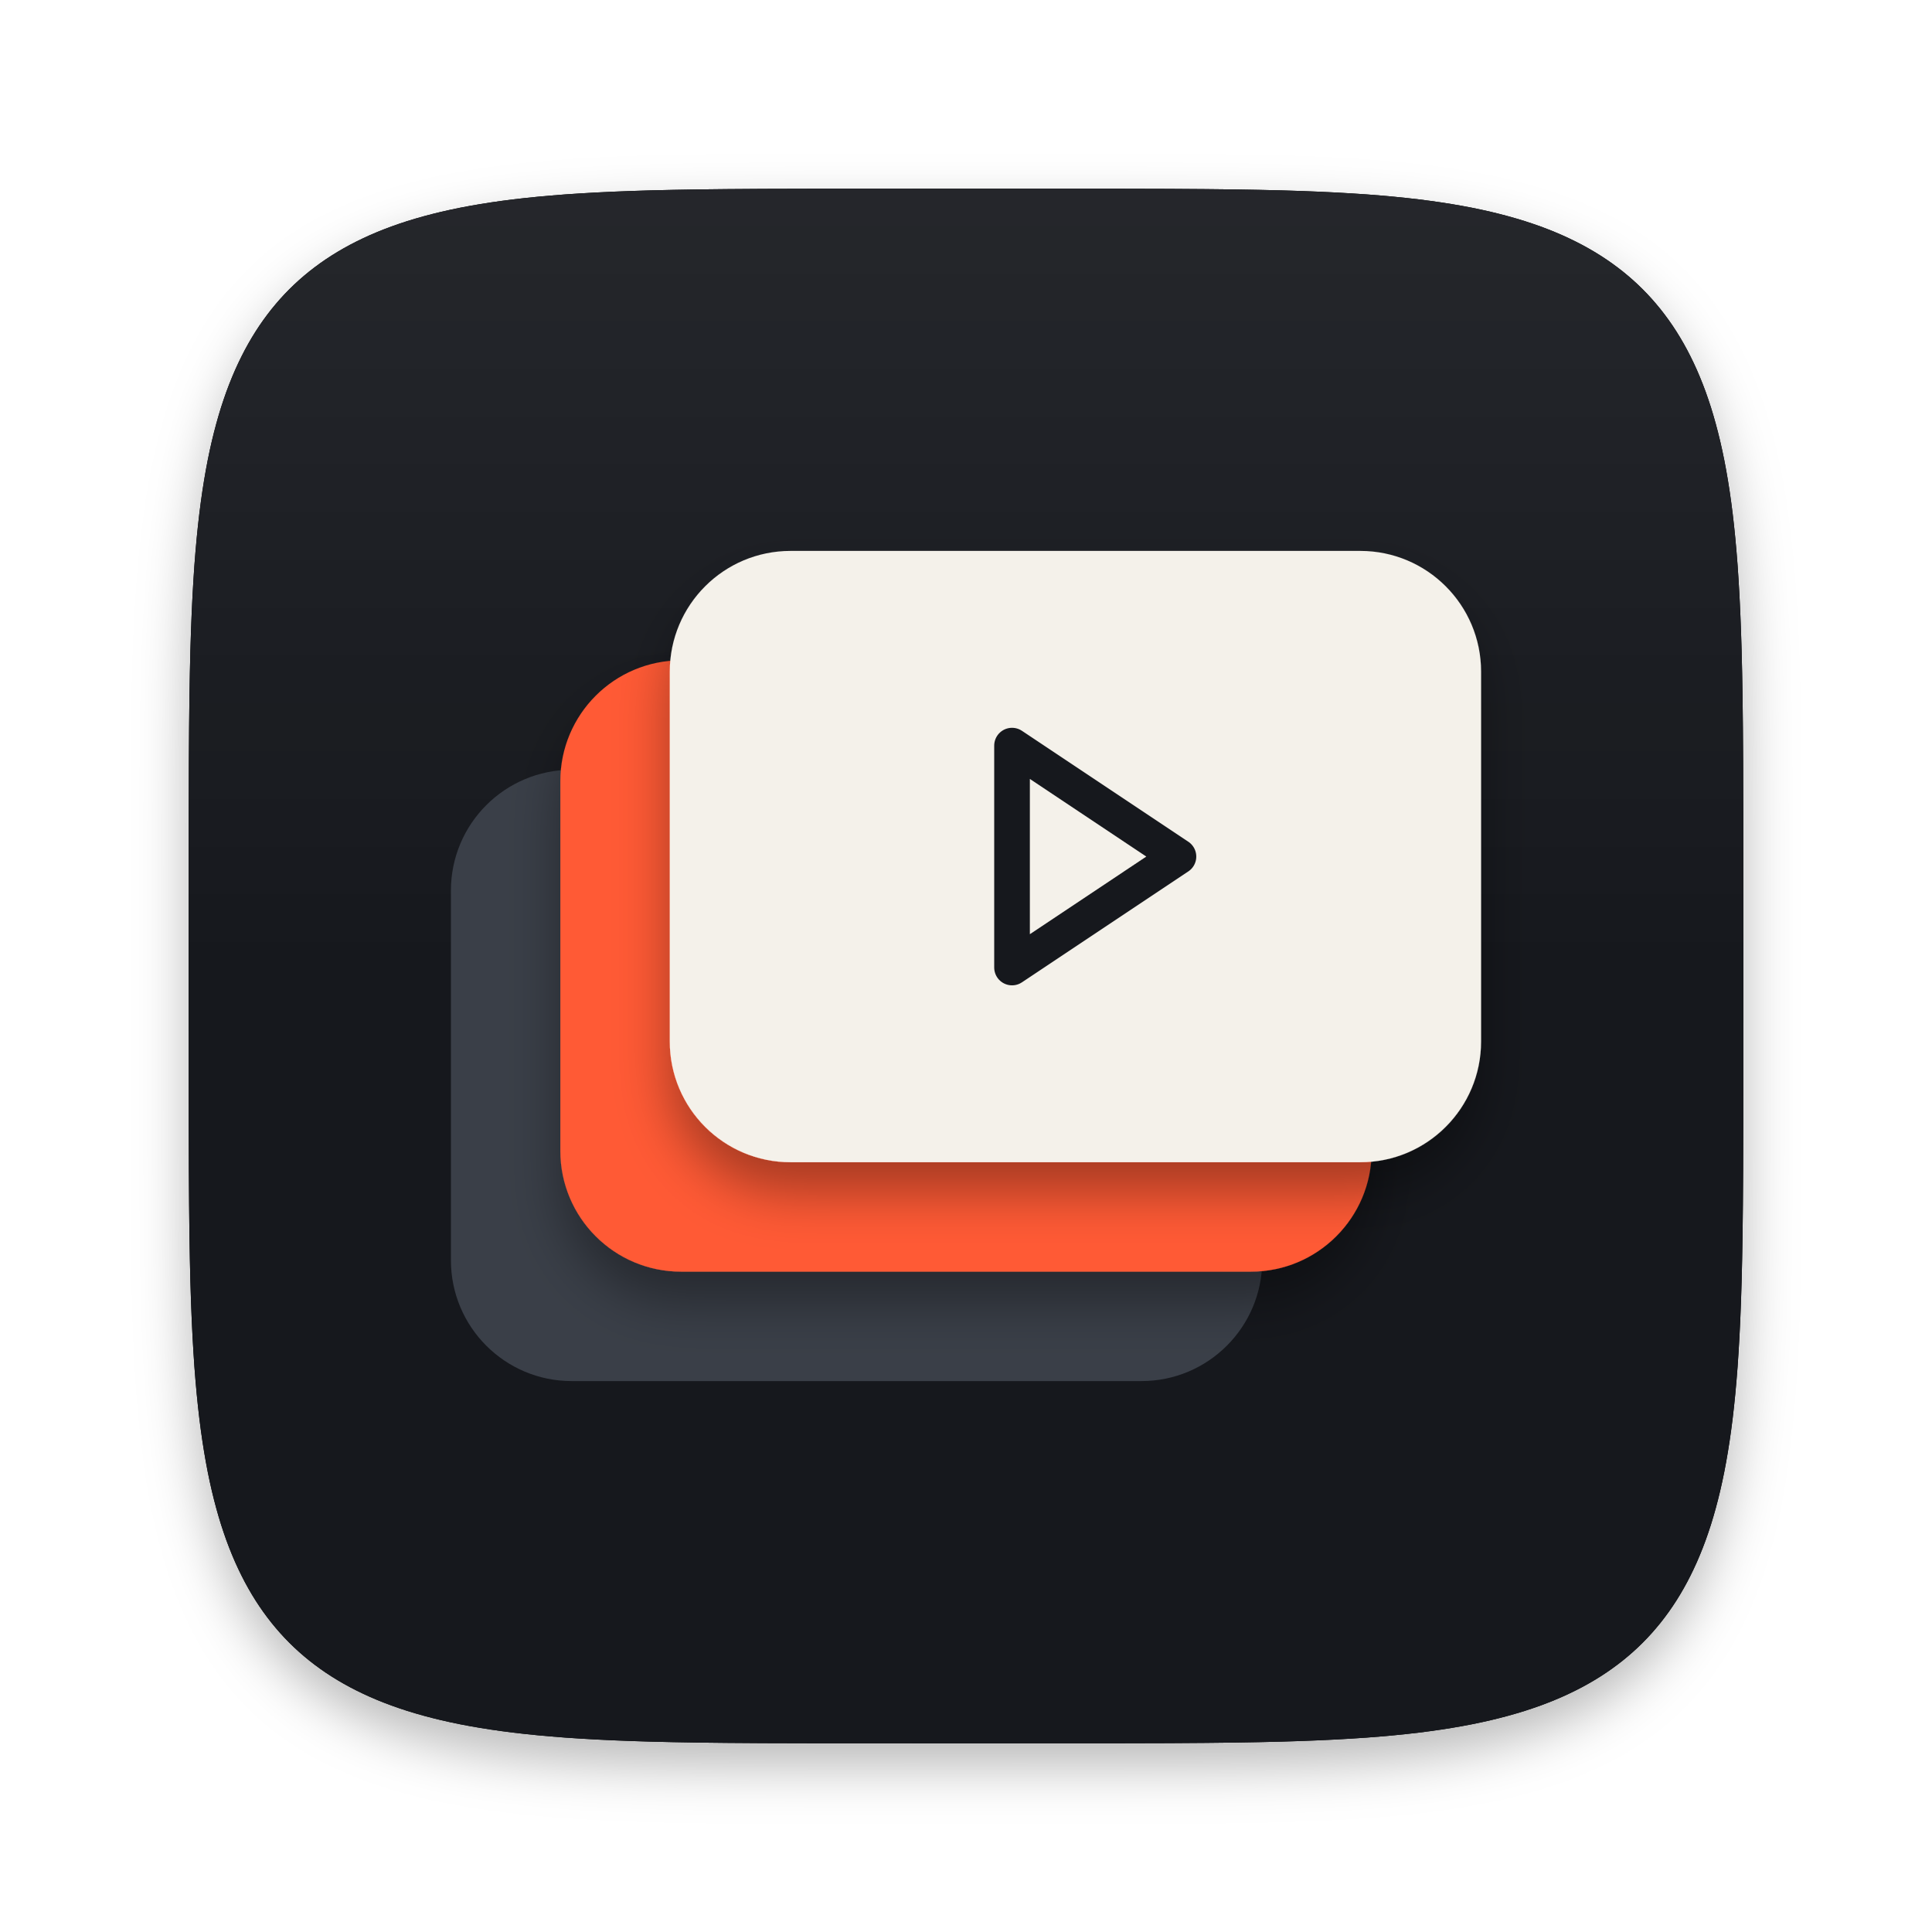
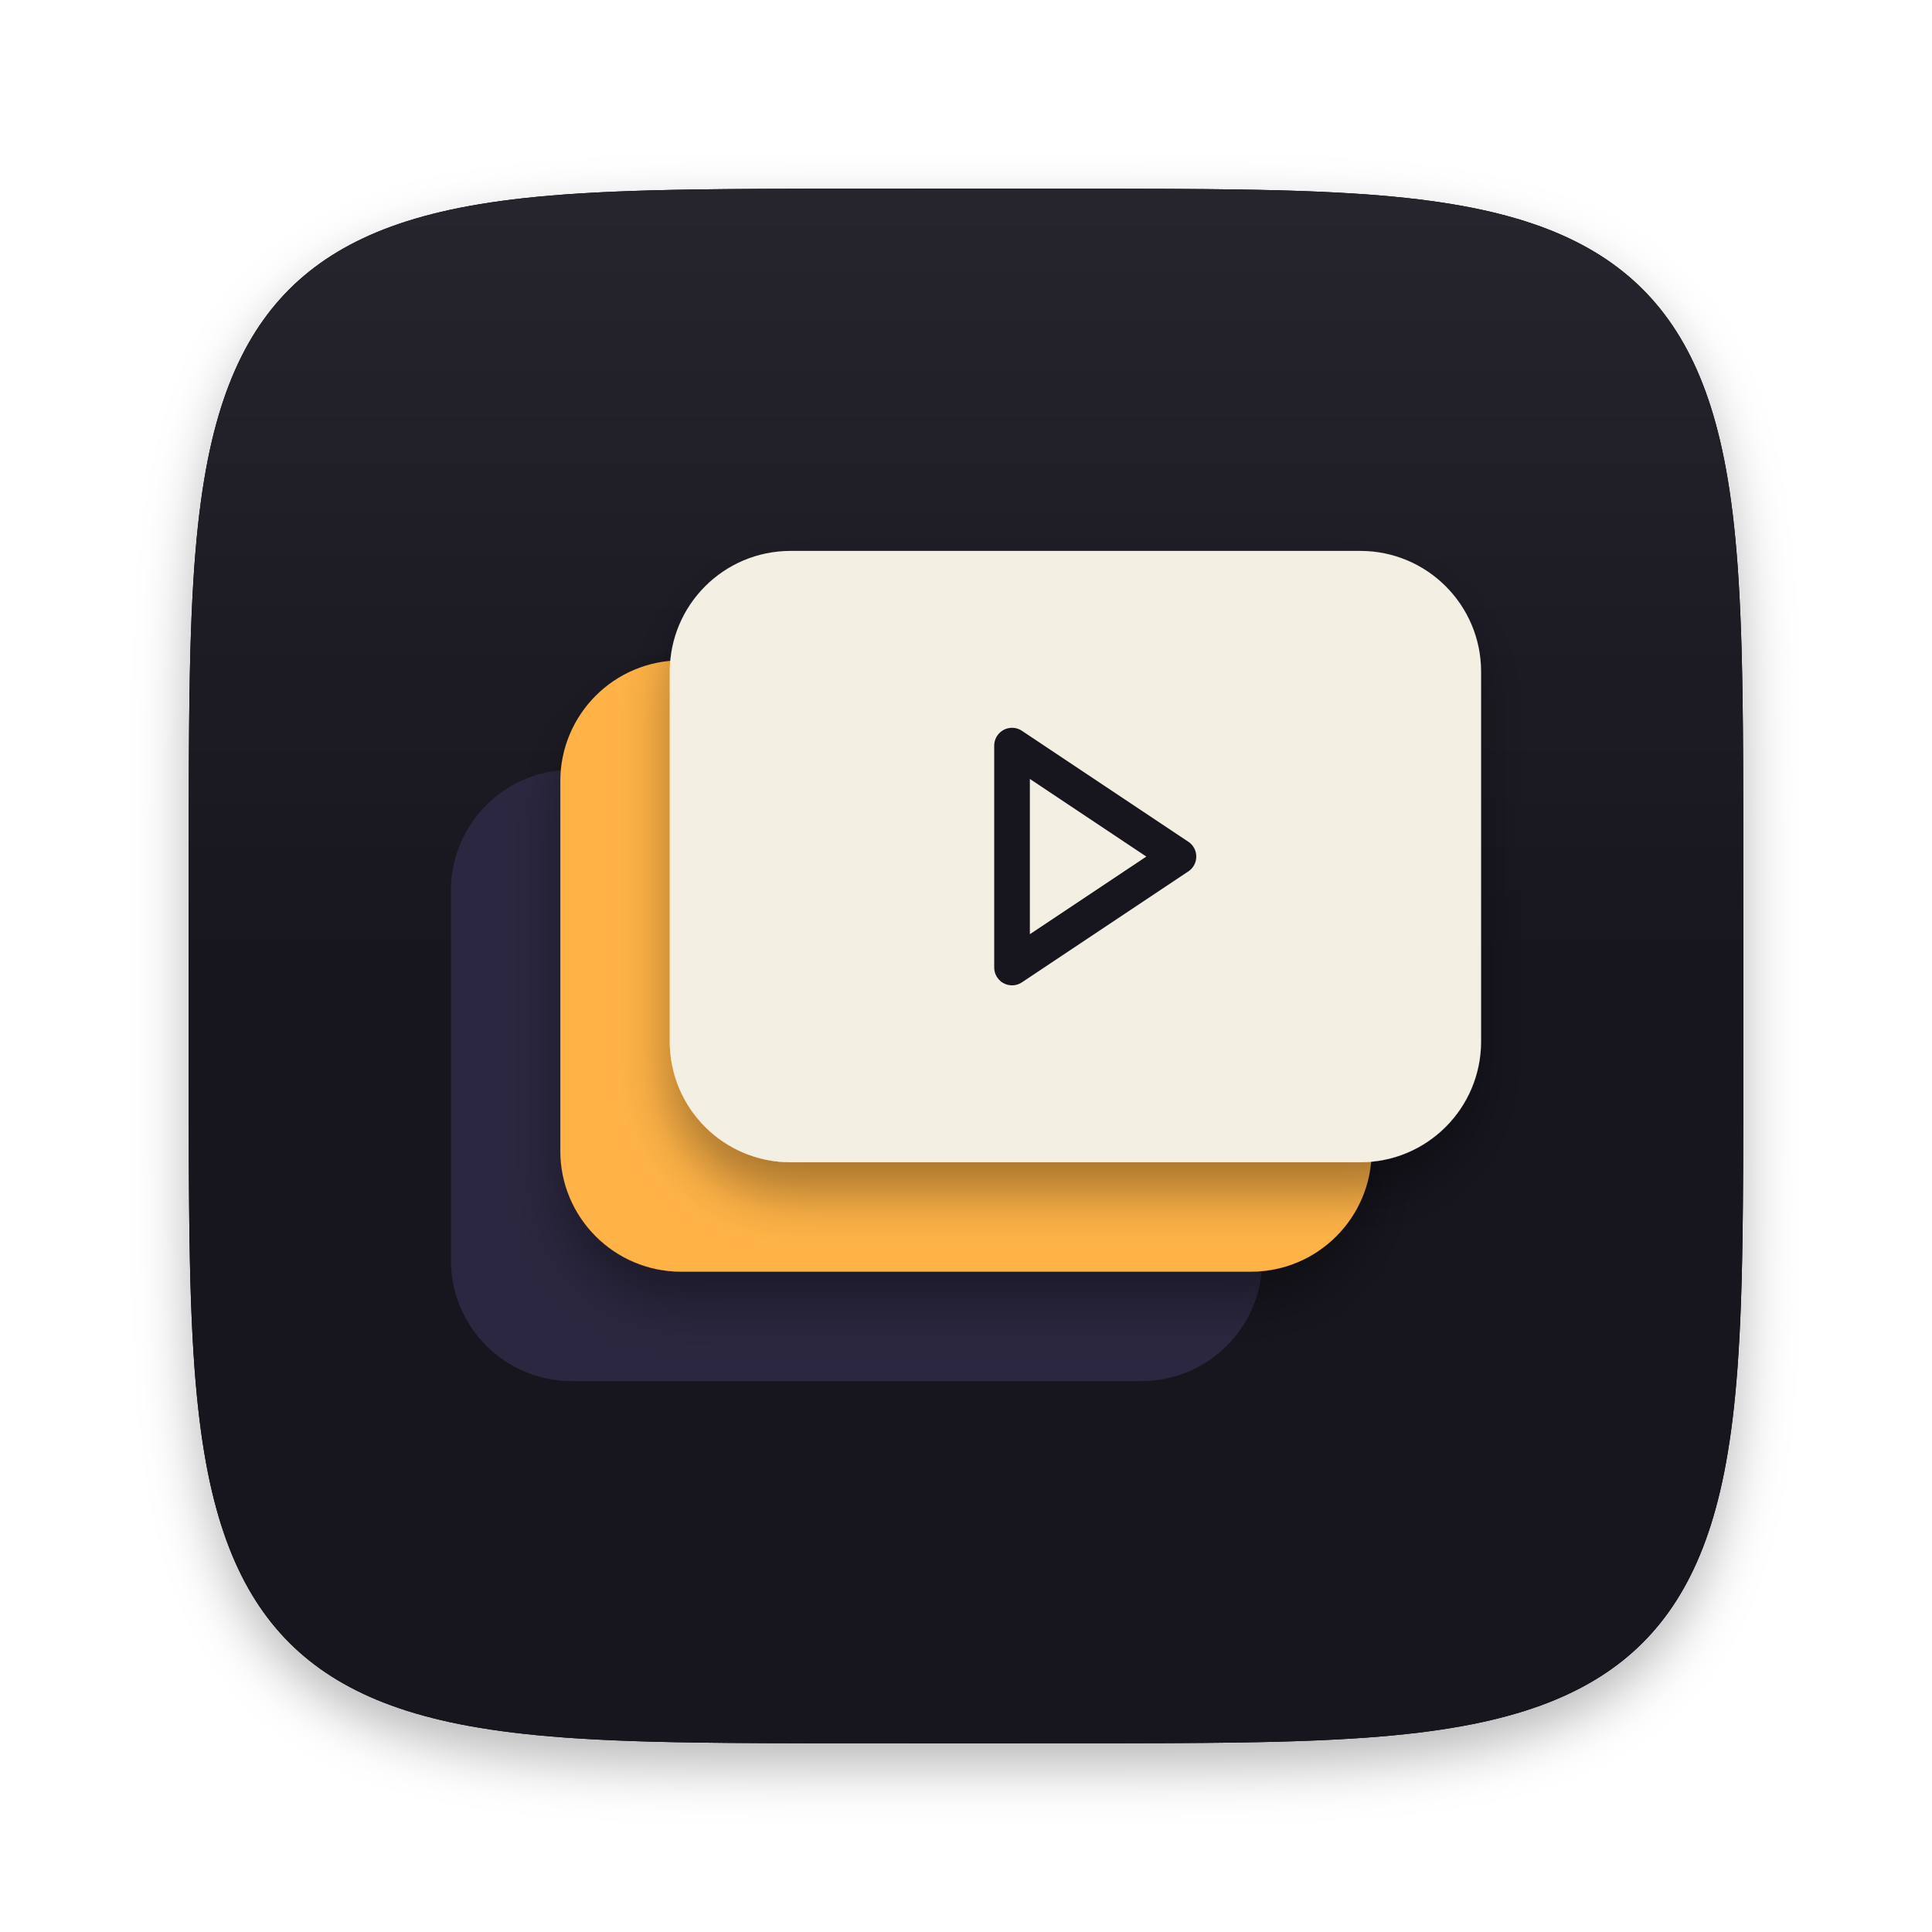
<svg xmlns="http://www.w3.org/2000/svg" viewBox="0 0 1024 1024" width="1024" height="1024">
  <defs>
    <filter id="drop" x="-20%" y="-20%" width="140%" height="140%">
      <feDropShadow dx="0" dy="12" stdDeviation="14" flood-color="#000" flood-opacity="0.28" />
    </filter>
    <filter id="lift" x="-20%" y="-20%" width="140%" height="160%">
      <feDropShadow dx="0" dy="16" stdDeviation="14" flood-color="#000" flood-opacity="0.35" />
    </filter>
    <clipPath id="body">
      <path d="M924.00 512.00L923.97 593.59L923.90 619.65L923.77 638.60L923.60 654.01L923.37 667.24L923.10 678.95L922.77 689.52L922.39 699.21L921.96 708.17L921.48 716.53L920.96 724.39L920.37 731.81L919.74 738.85L919.06 745.54L918.33 751.94L917.54 758.06L916.70 763.93L915.81 769.57L914.87 775.00L913.88 780.24L912.83 785.29L911.73 790.18L910.57 794.91L909.36 799.49L908.10 803.93L906.79 808.23L905.41 812.41L903.99 816.47L902.50 820.41L900.96 824.24L899.37 827.96L897.71 831.58L896.00 835.10L894.23 838.53L892.40 841.86L890.51 845.11L888.56 848.27L886.55 851.34L884.48 854.33L882.34 857.24L880.14 860.08L877.87 862.83L875.54 865.52L873.14 868.13L870.67 870.67L868.13 873.14L865.52 875.54L862.83 877.87L860.08 880.14L857.24 882.34L854.33 884.48L851.34 886.55L848.27 888.56L845.11 890.51L841.86 892.40L838.53 894.23L835.10 896.00L831.58 897.71L827.96 899.37L824.24 900.96L820.41 902.50L816.47 903.99L812.41 905.41L808.23 906.79L803.93 908.10L799.49 909.36L794.91 910.57L790.18 911.73L785.29 912.83L780.24 913.88L775.00 914.87L769.57 915.81L763.93 916.70L758.06 917.54L751.94 918.33L745.54 919.06L738.85 919.74L731.81 920.37L724.39 920.96L716.53 921.48L708.17 921.96L699.21 922.39L689.52 922.77L678.95 923.10L667.24 923.37L654.01 923.60L638.60 923.77L619.65 923.90L593.59 923.97L512.00 924.00L430.41 923.97L404.35 923.90L385.40 923.77L369.99 923.60L356.76 923.37L345.05 923.10L334.48 922.77L324.79 922.39L315.83 921.96L307.47 921.48L299.61 920.96L292.19 920.37L285.15 919.74L278.46 919.06L272.06 918.33L265.94 917.54L260.07 916.70L254.43 915.81L249.00 914.87L243.76 913.88L238.71 912.83L233.82 911.73L229.09 910.57L224.51 909.36L220.07 908.10L215.77 906.79L211.59 905.41L207.53 903.99L203.59 902.50L199.76 900.96L196.04 899.37L192.42 897.71L188.90 896.00L185.47 894.23L182.14 892.40L178.89 890.51L175.73 888.56L172.66 886.55L169.67 884.48L166.76 882.34L163.92 880.14L161.17 877.87L158.48 875.54L155.87 873.14L153.33 870.67L150.86 868.13L148.46 865.52L146.13 862.83L143.86 860.08L141.66 857.24L139.52 854.33L137.45 851.34L135.44 848.27L133.49 845.11L131.60 841.86L129.77 838.53L128.00 835.10L126.29 831.58L124.63 827.96L123.04 824.24L121.50 820.41L120.01 816.47L118.59 812.41L117.21 808.23L115.90 803.93L114.64 799.49L113.43 794.91L112.27 790.18L111.17 785.29L110.12 780.24L109.13 775.00L108.19 769.57L107.30 763.93L106.46 758.06L105.67 751.94L104.94 745.54L104.26 738.85L103.63 731.81L103.04 724.39L102.52 716.53L102.04 708.17L101.61 699.21L101.23 689.52L100.90 678.95L100.63 667.24L100.40 654.01L100.23 638.60L100.10 619.65L100.03 593.59L100.00 512.00L100.03 430.41L100.10 404.35L100.23 385.40L100.40 369.99L100.63 356.76L100.90 345.05L101.23 334.48L101.61 324.79L102.04 315.83L102.52 307.47L103.04 299.61L103.63 292.19L104.26 285.15L104.94 278.46L105.67 272.06L106.46 265.94L107.30 260.07L108.19 254.43L109.13 249.00L110.12 243.76L111.17 238.71L112.27 233.82L113.43 229.09L114.64 224.51L115.90 220.07L117.21 215.77L118.59 211.59L120.01 207.53L121.50 203.59L123.04 199.76L124.63 196.04L126.29 192.42L128.00 188.90L129.77 185.47L131.60 182.14L133.49 178.89L135.44 175.73L137.45 172.66L139.52 169.67L141.66 166.76L143.86 163.92L146.13 161.17L148.46 158.48L150.86 155.87L153.33 153.33L155.87 150.86L158.48 148.46L161.17 146.13L163.92 143.86L166.76 141.66L169.67 139.52L172.66 137.45L175.73 135.44L178.89 133.49L182.14 131.60L185.47 129.77L188.90 128.00L192.42 126.29L196.04 124.63L199.76 123.04L203.59 121.50L207.53 120.01L211.59 118.59L215.77 117.21L220.07 115.90L224.51 114.64L229.09 113.43L233.82 112.27L238.71 111.17L243.76 110.12L249.00 109.13L254.43 108.19L260.07 107.30L265.94 106.46L272.06 105.67L278.46 104.94L285.15 104.26L292.19 103.63L299.61 103.04L307.47 102.52L315.83 102.04L324.79 101.61L334.48 101.23L345.05 100.90L356.76 100.63L369.99 100.40L385.40 100.23L404.35 100.10L430.41 100.03L512.00 100.00L593.59 100.03L619.65 100.10L638.60 100.23L654.01 100.40L667.24 100.63L678.95 100.90L689.52 101.23L699.21 101.61L708.17 102.04L716.53 102.52L724.39 103.04L731.81 103.63L738.85 104.26L745.54 104.94L751.94 105.67L758.06 106.46L763.93 107.30L769.57 108.19L775.00 109.13L780.24 110.12L785.29 111.17L790.18 112.27L794.91 113.43L799.49 114.64L803.93 115.90L808.23 117.21L812.41 118.59L816.47 120.01L820.41 121.50L824.24 123.04L827.96 124.63L831.58 126.29L835.10 128.00L838.53 129.77L841.86 131.60L845.11 133.49L848.27 135.44L851.34 137.45L854.33 139.52L857.24 141.66L860.08 143.86L862.83 146.13L865.52 148.46L868.13 150.86L870.67 153.33L873.14 155.87L875.54 158.48L877.87 161.17L880.14 163.92L882.34 166.76L884.48 169.67L886.55 172.66L888.56 175.73L890.51 178.89L892.40 182.14L894.23 185.47L896.00 188.90L897.71 192.42L899.37 196.04L900.96 199.76L902.50 203.59L903.99 207.53L905.41 211.59L906.79 215.77L908.10 220.07L909.36 224.51L910.57 229.09L911.73 233.82L912.83 238.71L913.88 243.76L914.87 249.00L915.81 254.43L916.70 260.07L917.54 265.94L918.33 272.06L919.06 278.46L919.74 285.15L920.37 292.19L920.96 299.61L921.48 307.47L921.96 315.83L922.39 324.79L922.77 334.48L923.10 345.05L923.37 356.76L923.60 369.99L923.77 385.40L923.90 404.35L923.97 430.41Z" />
    </clipPath>
    <linearGradient id="sheen" x1="0" y1="0" x2="0" y2="1">
      <stop offset="0" stop-color="#fff" stop-opacity=".08" />
      <stop offset=".5" stop-color="#fff" stop-opacity="0" />
    </linearGradient>
  </defs>
  <path d="M924.00 512.00L923.97 593.59L923.90 619.65L923.77 638.60L923.60 654.01L923.37 667.24L923.10 678.95L922.77 689.52L922.39 699.21L921.96 708.17L921.48 716.53L920.96 724.39L920.37 731.81L919.74 738.85L919.06 745.54L918.33 751.94L917.54 758.06L916.70 763.93L915.81 769.57L914.87 775.00L913.88 780.24L912.83 785.29L911.73 790.18L910.57 794.91L909.36 799.49L908.10 803.93L906.79 808.23L905.41 812.41L903.99 816.47L902.50 820.41L900.96 824.24L899.37 827.96L897.71 831.58L896.00 835.10L894.23 838.53L892.40 841.86L890.51 845.11L888.56 848.27L886.55 851.34L884.48 854.33L882.34 857.24L880.14 860.08L877.87 862.83L875.54 865.52L873.14 868.13L870.67 870.67L868.13 873.14L865.52 875.54L862.83 877.87L860.08 880.14L857.24 882.34L854.33 884.48L851.34 886.55L848.27 888.56L845.11 890.51L841.86 892.40L838.53 894.23L835.10 896.00L831.58 897.71L827.96 899.37L824.24 900.96L820.41 902.50L816.47 903.99L812.41 905.41L808.23 906.79L803.93 908.10L799.49 909.36L794.91 910.57L790.18 911.73L785.29 912.83L780.24 913.88L775.00 914.87L769.57 915.81L763.93 916.70L758.06 917.54L751.94 918.33L745.54 919.06L738.85 919.74L731.81 920.37L724.39 920.96L716.53 921.48L708.17 921.96L699.21 922.39L689.52 922.77L678.95 923.10L667.24 923.37L654.01 923.60L638.60 923.77L619.65 923.90L593.59 923.97L512.00 924.00L430.41 923.97L404.35 923.90L385.40 923.77L369.99 923.60L356.76 923.37L345.05 923.10L334.48 922.77L324.79 922.39L315.83 921.96L307.47 921.48L299.61 920.96L292.19 920.37L285.15 919.74L278.46 919.06L272.06 918.33L265.94 917.54L260.07 916.70L254.43 915.81L249.00 914.87L243.76 913.88L238.71 912.83L233.82 911.73L229.09 910.57L224.51 909.36L220.07 908.10L215.77 906.79L211.59 905.41L207.53 903.99L203.59 902.50L199.76 900.96L196.04 899.37L192.42 897.71L188.90 896.00L185.47 894.23L182.14 892.40L178.89 890.51L175.73 888.56L172.66 886.55L169.67 884.48L166.76 882.34L163.92 880.14L161.17 877.87L158.48 875.54L155.87 873.14L153.33 870.67L150.86 868.13L148.46 865.52L146.13 862.83L143.86 860.08L141.66 857.24L139.52 854.33L137.45 851.34L135.44 848.27L133.49 845.11L131.60 841.86L129.77 838.53L128.00 835.10L126.29 831.58L124.63 827.96L123.04 824.24L121.50 820.41L120.01 816.47L118.59 812.41L117.21 808.23L115.90 803.93L114.64 799.49L113.43 794.91L112.27 790.18L111.17 785.29L110.12 780.24L109.13 775.00L108.19 769.57L107.30 763.93L106.46 758.06L105.67 751.94L104.94 745.54L104.26 738.85L103.63 731.81L103.04 724.39L102.52 716.53L102.04 708.17L101.61 699.21L101.23 689.52L100.90 678.95L100.63 667.24L100.40 654.01L100.23 638.60L100.10 619.65L100.03 593.59L100.00 512.00L100.03 430.41L100.10 404.35L100.23 385.40L100.40 369.99L100.63 356.76L100.90 345.05L101.23 334.48L101.61 324.79L102.04 315.83L102.52 307.47L103.04 299.61L103.63 292.19L104.26 285.15L104.94 278.46L105.67 272.06L106.46 265.94L107.30 260.07L108.19 254.43L109.13 249.00L110.12 243.76L111.17 238.71L112.27 233.82L113.43 229.09L114.64 224.51L115.90 220.07L117.21 215.77L118.59 211.59L120.01 207.53L121.50 203.59L123.04 199.76L124.63 196.04L126.29 192.42L128.00 188.90L129.77 185.47L131.60 182.14L133.49 178.89L135.44 175.73L137.45 172.66L139.52 169.67L141.66 166.76L143.86 163.92L146.13 161.17L148.46 158.48L150.86 155.87L153.33 153.33L155.87 150.86L158.48 148.46L161.17 146.13L163.92 143.86L166.76 141.66L169.67 139.52L172.66 137.45L175.73 135.44L178.89 133.49L182.14 131.60L185.47 129.77L188.90 128.00L192.42 126.29L196.04 124.63L199.76 123.04L203.59 121.50L207.53 120.01L211.59 118.59L215.77 117.21L220.07 115.90L224.51 114.64L229.09 113.43L233.82 112.27L238.71 111.17L243.76 110.12L249.00 109.13L254.43 108.19L260.07 107.30L265.94 106.46L272.06 105.67L278.46 104.94L285.15 104.26L292.19 103.63L299.61 103.04L307.47 102.52L315.83 102.04L324.79 101.61L334.48 101.23L345.05 100.90L356.76 100.63L369.99 100.40L385.40 100.23L404.35 100.10L430.41 100.03L512.00 100.00L593.59 100.03L619.65 100.10L638.60 100.23L654.01 100.40L667.24 100.63L678.95 100.90L689.52 101.23L699.21 101.61L708.17 102.04L716.53 102.52L724.39 103.04L731.81 103.63L738.85 104.26L745.54 104.94L751.94 105.67L758.06 106.46L763.93 107.30L769.57 108.19L775.00 109.13L780.24 110.12L785.29 111.17L790.18 112.27L794.91 113.43L799.49 114.64L803.93 115.90L808.23 117.21L812.41 118.59L816.47 120.01L820.41 121.50L824.24 123.04L827.96 124.63L831.58 126.29L835.10 128.00L838.53 129.77L841.86 131.60L845.11 133.49L848.27 135.44L851.34 137.45L854.33 139.52L857.24 141.66L860.08 143.86L862.83 146.13L865.52 148.46L868.13 150.86L870.67 153.33L873.14 155.87L875.54 158.48L877.87 161.17L880.14 163.92L882.34 166.76L884.48 169.67L886.55 172.66L888.56 175.73L890.51 178.89L892.40 182.14L894.23 185.47L896.00 188.90L897.71 192.42L899.37 196.04L900.96 199.76L902.50 203.59L903.99 207.53L905.41 211.59L906.79 215.77L908.10 220.07L909.36 224.51L910.57 229.09L911.73 233.82L912.83 238.71L913.88 243.76L914.87 249.00L915.81 254.43L916.70 260.07L917.54 265.94L918.33 272.06L919.06 278.46L919.74 285.15L920.37 292.19L920.96 299.61L921.48 307.47L921.96 315.83L922.39 324.79L922.77 334.48L923.10 345.05L923.37 356.76L923.60 369.99L923.77 385.40L923.90 404.35L923.97 430.41Z" fill="#000" filter="url(#drop)" />
-   <path d="M924.00 512.00L923.97 593.59L923.90 619.65L923.77 638.60L923.60 654.01L923.37 667.24L923.10 678.95L922.77 689.52L922.39 699.21L921.96 708.17L921.48 716.53L920.96 724.39L920.37 731.81L919.74 738.85L919.06 745.54L918.33 751.94L917.54 758.06L916.70 763.93L915.81 769.57L914.87 775.00L913.88 780.24L912.83 785.29L911.73 790.18L910.57 794.91L909.36 799.49L908.10 803.93L906.79 808.23L905.41 812.41L903.99 816.47L902.50 820.41L900.96 824.24L899.37 827.96L897.71 831.58L896.00 835.10L894.23 838.53L892.40 841.86L890.51 845.11L888.56 848.27L886.55 851.34L884.48 854.33L882.34 857.24L880.14 860.08L877.87 862.83L875.54 865.52L873.14 868.13L870.67 870.67L868.13 873.14L865.52 875.54L862.83 877.87L860.08 880.14L857.24 882.34L854.33 884.48L851.34 886.55L848.27 888.56L845.11 890.51L841.86 892.40L838.53 894.23L835.10 896.00L831.58 897.71L827.96 899.37L824.24 900.96L820.41 902.50L816.47 903.99L812.41 905.41L808.23 906.79L803.93 908.10L799.49 909.36L794.91 910.57L790.18 911.73L785.29 912.83L780.24 913.88L775.00 914.87L769.57 915.81L763.93 916.70L758.06 917.54L751.94 918.33L745.54 919.06L738.85 919.74L731.81 920.37L724.39 920.96L716.53 921.48L708.17 921.96L699.21 922.39L689.52 922.77L678.95 923.10L667.24 923.37L654.01 923.60L638.60 923.77L619.65 923.90L593.59 923.97L512.00 924.00L430.41 923.97L404.35 923.90L385.40 923.77L369.99 923.60L356.76 923.37L345.05 923.10L334.48 922.77L324.79 922.39L315.83 921.96L307.47 921.48L299.61 920.96L292.19 920.37L285.15 919.74L278.46 919.06L272.06 918.33L265.94 917.54L260.07 916.70L254.43 915.81L249.00 914.87L243.76 913.88L238.71 912.83L233.82 911.73L229.09 910.57L224.51 909.36L220.07 908.10L215.77 906.79L211.59 905.41L207.53 903.99L203.59 902.50L199.76 900.96L196.04 899.37L192.42 897.71L188.90 896.00L185.47 894.23L182.14 892.40L178.89 890.51L175.73 888.56L172.66 886.55L169.67 884.48L166.76 882.34L163.92 880.14L161.17 877.87L158.48 875.54L155.87 873.14L153.33 870.67L150.86 868.13L148.46 865.52L146.13 862.83L143.86 860.08L141.66 857.24L139.52 854.33L137.45 851.34L135.44 848.27L133.49 845.11L131.60 841.86L129.77 838.53L128.00 835.10L126.29 831.58L124.63 827.96L123.04 824.24L121.50 820.41L120.01 816.47L118.59 812.41L117.21 808.23L115.90 803.93L114.64 799.49L113.43 794.91L112.27 790.18L111.17 785.29L110.12 780.24L109.13 775.00L108.19 769.57L107.30 763.93L106.46 758.06L105.67 751.94L104.94 745.54L104.26 738.85L103.63 731.81L103.04 724.39L102.52 716.53L102.04 708.17L101.61 699.21L101.23 689.52L100.90 678.95L100.63 667.24L100.40 654.01L100.23 638.60L100.10 619.65L100.03 593.59L100.00 512.00L100.03 430.41L100.10 404.35L100.23 385.40L100.40 369.99L100.63 356.76L100.90 345.05L101.23 334.48L101.61 324.79L102.04 315.83L102.52 307.47L103.04 299.61L103.63 292.19L104.26 285.15L104.94 278.46L105.67 272.06L106.46 265.94L107.30 260.07L108.19 254.43L109.13 249.00L110.12 243.76L111.17 238.71L112.27 233.82L113.43 229.09L114.64 224.51L115.90 220.07L117.21 215.77L118.59 211.59L120.01 207.53L121.50 203.59L123.04 199.76L124.63 196.04L126.29 192.42L128.00 188.90L129.77 185.47L131.60 182.14L133.49 178.89L135.44 175.73L137.45 172.66L139.52 169.67L141.66 166.76L143.86 163.92L146.13 161.17L148.46 158.48L150.86 155.87L153.33 153.33L155.87 150.86L158.48 148.46L161.17 146.13L163.92 143.86L166.76 141.66L169.67 139.52L172.66 137.45L175.73 135.44L178.89 133.49L182.14 131.60L185.47 129.77L188.90 128.00L192.42 126.29L196.04 124.63L199.76 123.04L203.59 121.50L207.53 120.01L211.59 118.59L215.77 117.21L220.07 115.90L224.51 114.64L229.09 113.43L233.82 112.27L238.71 111.17L243.76 110.12L249.00 109.13L254.43 108.19L260.07 107.30L265.94 106.46L272.06 105.67L278.46 104.94L285.15 104.26L292.19 103.63L299.61 103.04L307.47 102.52L315.83 102.04L324.79 101.61L334.48 101.23L345.05 100.90L356.76 100.63L369.99 100.40L385.40 100.23L404.35 100.10L430.41 100.03L512.00 100.00L593.59 100.03L619.65 100.10L638.60 100.23L654.01 100.40L667.24 100.63L678.95 100.90L689.52 101.23L699.21 101.61L708.17 102.04L716.53 102.52L724.39 103.04L731.81 103.63L738.85 104.26L745.54 104.94L751.94 105.67L758.06 106.46L763.93 107.30L769.57 108.19L775.00 109.13L780.24 110.12L785.29 111.17L790.18 112.27L794.91 113.43L799.49 114.64L803.93 115.90L808.23 117.21L812.41 118.59L816.47 120.01L820.41 121.50L824.24 123.04L827.96 124.63L831.58 126.29L835.10 128.00L838.53 129.77L841.86 131.60L845.11 133.49L848.27 135.44L851.34 137.45L854.33 139.52L857.24 141.66L860.08 143.86L862.83 146.13L865.52 148.46L868.13 150.86L870.67 153.33L873.14 155.87L875.54 158.48L877.87 161.17L880.14 163.92L882.34 166.76L884.48 169.67L886.55 172.66L888.56 175.73L890.51 178.89L892.40 182.14L894.23 185.47L896.00 188.90L897.71 192.42L899.37 196.04L900.96 199.76L902.50 203.59L903.99 207.53L905.41 211.59L906.79 215.77L908.10 220.07L909.36 224.51L910.57 229.09L911.73 233.82L912.83 238.71L913.88 243.76L914.87 249.00L915.81 254.43L916.70 260.07L917.54 265.94L918.33 272.06L919.06 278.46L919.74 285.15L920.37 292.19L920.96 299.61L921.48 307.47L921.96 315.83L922.39 324.79L922.77 334.48L923.10 345.05L923.37 356.76L923.60 369.99L923.77 385.40L923.90 404.35L923.97 430.41Z" fill="#16181D" />
+   <path d="M924.00 512.00L923.97 593.59L923.90 619.65L923.77 638.60L923.60 654.01L923.37 667.24L923.10 678.95L922.77 689.52L922.39 699.21L921.96 708.17L921.48 716.53L920.96 724.39L920.37 731.81L919.74 738.85L919.06 745.54L918.33 751.94L917.54 758.06L916.70 763.93L915.81 769.57L914.87 775.00L913.88 780.24L912.83 785.29L911.73 790.18L910.57 794.91L909.36 799.49L908.10 803.93L906.79 808.23L905.41 812.41L903.99 816.47L902.50 820.41L900.96 824.24L899.37 827.96L897.71 831.58L896.00 835.10L894.23 838.53L892.40 841.86L890.51 845.11L888.56 848.27L886.55 851.34L884.48 854.33L882.34 857.24L880.14 860.08L877.87 862.83L875.54 865.52L873.14 868.13L870.67 870.67L868.13 873.14L865.52 875.54L862.83 877.87L860.08 880.14L857.24 882.34L854.33 884.48L851.34 886.55L848.27 888.56L845.11 890.51L841.86 892.40L838.53 894.23L835.10 896.00L831.58 897.71L827.96 899.37L824.24 900.96L820.41 902.50L816.47 903.99L812.41 905.41L808.23 906.79L803.93 908.10L799.49 909.36L794.91 910.57L790.18 911.73L785.29 912.83L780.24 913.88L775.00 914.87L769.57 915.81L763.93 916.70L758.06 917.54L751.94 918.33L745.54 919.06L738.85 919.74L731.81 920.37L724.39 920.96L716.53 921.48L708.17 921.96L699.21 922.39L689.52 922.77L678.95 923.10L667.24 923.37L654.01 923.60L638.60 923.77L619.65 923.90L593.59 923.97L512.00 924.00L430.41 923.97L404.35 923.90L385.40 923.77L369.99 923.60L356.76 923.37L345.05 923.10L334.48 922.77L324.79 922.39L315.83 921.96L307.47 921.48L299.61 920.96L292.19 920.37L285.15 919.74L278.46 919.06L272.06 918.33L265.94 917.54L260.07 916.70L254.43 915.81L249.00 914.87L243.76 913.88L238.71 912.83L233.82 911.73L229.09 910.57L224.51 909.36L220.07 908.10L215.77 906.79L211.59 905.41L207.53 903.99L203.59 902.50L199.76 900.96L196.04 899.37L192.42 897.71L188.90 896.00L185.47 894.23L182.14 892.40L178.89 890.51L175.73 888.56L172.66 886.55L169.67 884.48L166.76 882.34L163.92 880.14L161.17 877.87L158.48 875.54L155.87 873.14L153.33 870.67L150.86 868.13L148.46 865.52L146.13 862.83L143.86 860.08L141.66 857.24L139.52 854.33L137.45 851.34L135.44 848.27L133.49 845.11L131.60 841.86L129.77 838.53L128.00 835.10L126.29 831.58L124.63 827.96L123.04 824.24L121.50 820.41L120.01 816.47L118.59 812.41L117.21 808.23L115.90 803.93L114.64 799.49L113.43 794.91L112.27 790.18L111.17 785.29L110.12 780.24L109.13 775.00L108.19 769.57L107.30 763.93L106.46 758.06L105.67 751.94L104.94 745.54L104.26 738.85L103.63 731.81L103.04 724.39L102.52 716.53L102.04 708.17L101.61 699.21L101.23 689.52L100.90 678.95L100.63 667.24L100.40 654.01L100.23 638.60L100.10 619.65L100.03 593.59L100.00 512.00L100.03 430.41L100.10 404.35L100.23 385.40L100.40 369.99L100.63 356.76L100.90 345.05L101.23 334.48L101.61 324.79L102.04 315.83L102.52 307.47L103.04 299.61L103.63 292.19L104.26 285.15L104.94 278.46L105.67 272.06L106.46 265.94L107.30 260.07L108.19 254.43L109.13 249.00L110.12 243.76L111.17 238.71L112.27 233.82L113.43 229.09L114.64 224.51L115.90 220.07L117.21 215.77L118.59 211.59L120.01 207.53L121.50 203.59L123.04 199.76L124.63 196.04L126.29 192.42L128.00 188.90L129.77 185.47L131.60 182.14L133.49 178.89L135.44 175.73L137.45 172.66L139.52 169.67L141.66 166.76L143.86 163.92L146.13 161.17L148.46 158.48L150.86 155.87L153.33 153.33L155.87 150.86L158.48 148.46L161.17 146.13L163.92 143.86L166.76 141.66L169.67 139.52L172.66 137.45L175.73 135.44L178.89 133.49L182.14 131.60L185.47 129.77L188.90 128.00L192.42 126.29L196.04 124.63L199.76 123.04L203.59 121.50L207.53 120.01L211.59 118.59L215.77 117.21L220.07 115.90L224.51 114.64L229.09 113.43L233.82 112.27L238.71 111.17L243.76 110.12L249.00 109.13L254.43 108.19L260.07 107.30L265.94 106.46L272.06 105.67L278.46 104.94L285.15 104.26L292.19 103.63L299.61 103.04L307.47 102.52L315.83 102.04L324.79 101.61L334.48 101.23L345.05 100.90L356.76 100.63L369.99 100.40L385.40 100.23L404.35 100.10L430.41 100.03L512.00 100.00L593.59 100.03L619.65 100.10L638.60 100.23L654.01 100.40L667.24 100.63L678.95 100.90L689.52 101.23L699.21 101.61L708.17 102.04L716.53 102.52L724.39 103.04L731.81 103.63L738.85 104.26L745.54 104.94L751.94 105.67L758.06 106.46L763.93 107.30L769.57 108.19L775.00 109.13L780.24 110.12L785.29 111.17L790.18 112.27L794.91 113.43L799.49 114.64L803.93 115.90L808.23 117.21L812.41 118.59L816.47 120.01L820.41 121.50L824.24 123.04L827.96 124.63L831.58 126.29L835.10 128.00L838.53 129.77L841.86 131.60L845.11 133.49L848.27 135.44L851.34 137.45L854.33 139.52L857.24 141.66L860.08 143.86L862.83 146.13L865.52 148.46L868.13 150.86L870.67 153.33L873.14 155.87L875.54 158.48L877.87 161.17L880.14 163.92L882.34 166.76L884.48 169.67L886.55 172.66L888.56 175.73L890.51 178.89L892.40 182.14L894.23 185.47L896.00 188.90L897.71 192.42L899.37 196.04L900.96 199.76L902.50 203.59L903.99 207.53L905.41 211.59L906.79 215.77L908.10 220.07L909.36 224.51L910.57 229.09L911.73 233.82L912.83 238.71L913.88 243.76L914.87 249.00L915.81 254.43L916.70 260.07L917.54 265.94L918.33 272.06L919.06 278.46L919.74 285.15L920.37 292.19L920.96 299.61L921.48 307.47L921.96 315.83L922.39 324.79L922.77 334.48L923.10 345.05L923.37 356.76L923.60 369.99L923.77 385.40L923.90 404.35L923.97 430.41Z" fill="#17161F" />
  <g clip-path="url(#body)">
    <rect width="1024" height="1024" fill="url(#sheen)" />
-     <rect x="239" y="408" width="430" height="324" rx="64" fill="#3A3F48" />
+     <rect x="239" y="408" width="430" height="324" rx="64" fill="#2B2740" />
    <g filter="url(#lift)">
-       <rect x="297" y="350" width="430" height="324" rx="64" fill="#FF5A36" />
+       <rect x="297" y="350" width="430" height="324" rx="64" fill="#FFB347" />
    </g>
    <g filter="url(#lift)">
-       <rect x="355" y="292" width="430" height="324" rx="64" fill="#F4F1EA" />
+       <rect x="355" y="292" width="430" height="324" rx="64" fill="#F4EFE3" />
    </g>
    <g transform="translate(465 349) scale(2.1)">
-       <path d="M34 22 L76 50 L34 78 Z" fill="none" stroke="#16181D" stroke-width="9" stroke-linecap="round" stroke-linejoin="round" />
+       <path d="M34 22 L76 50 L34 78 Z" fill="none" stroke="#17161F" stroke-width="9" stroke-linecap="round" stroke-linejoin="round" />
    </g>
  </g>
</svg>
